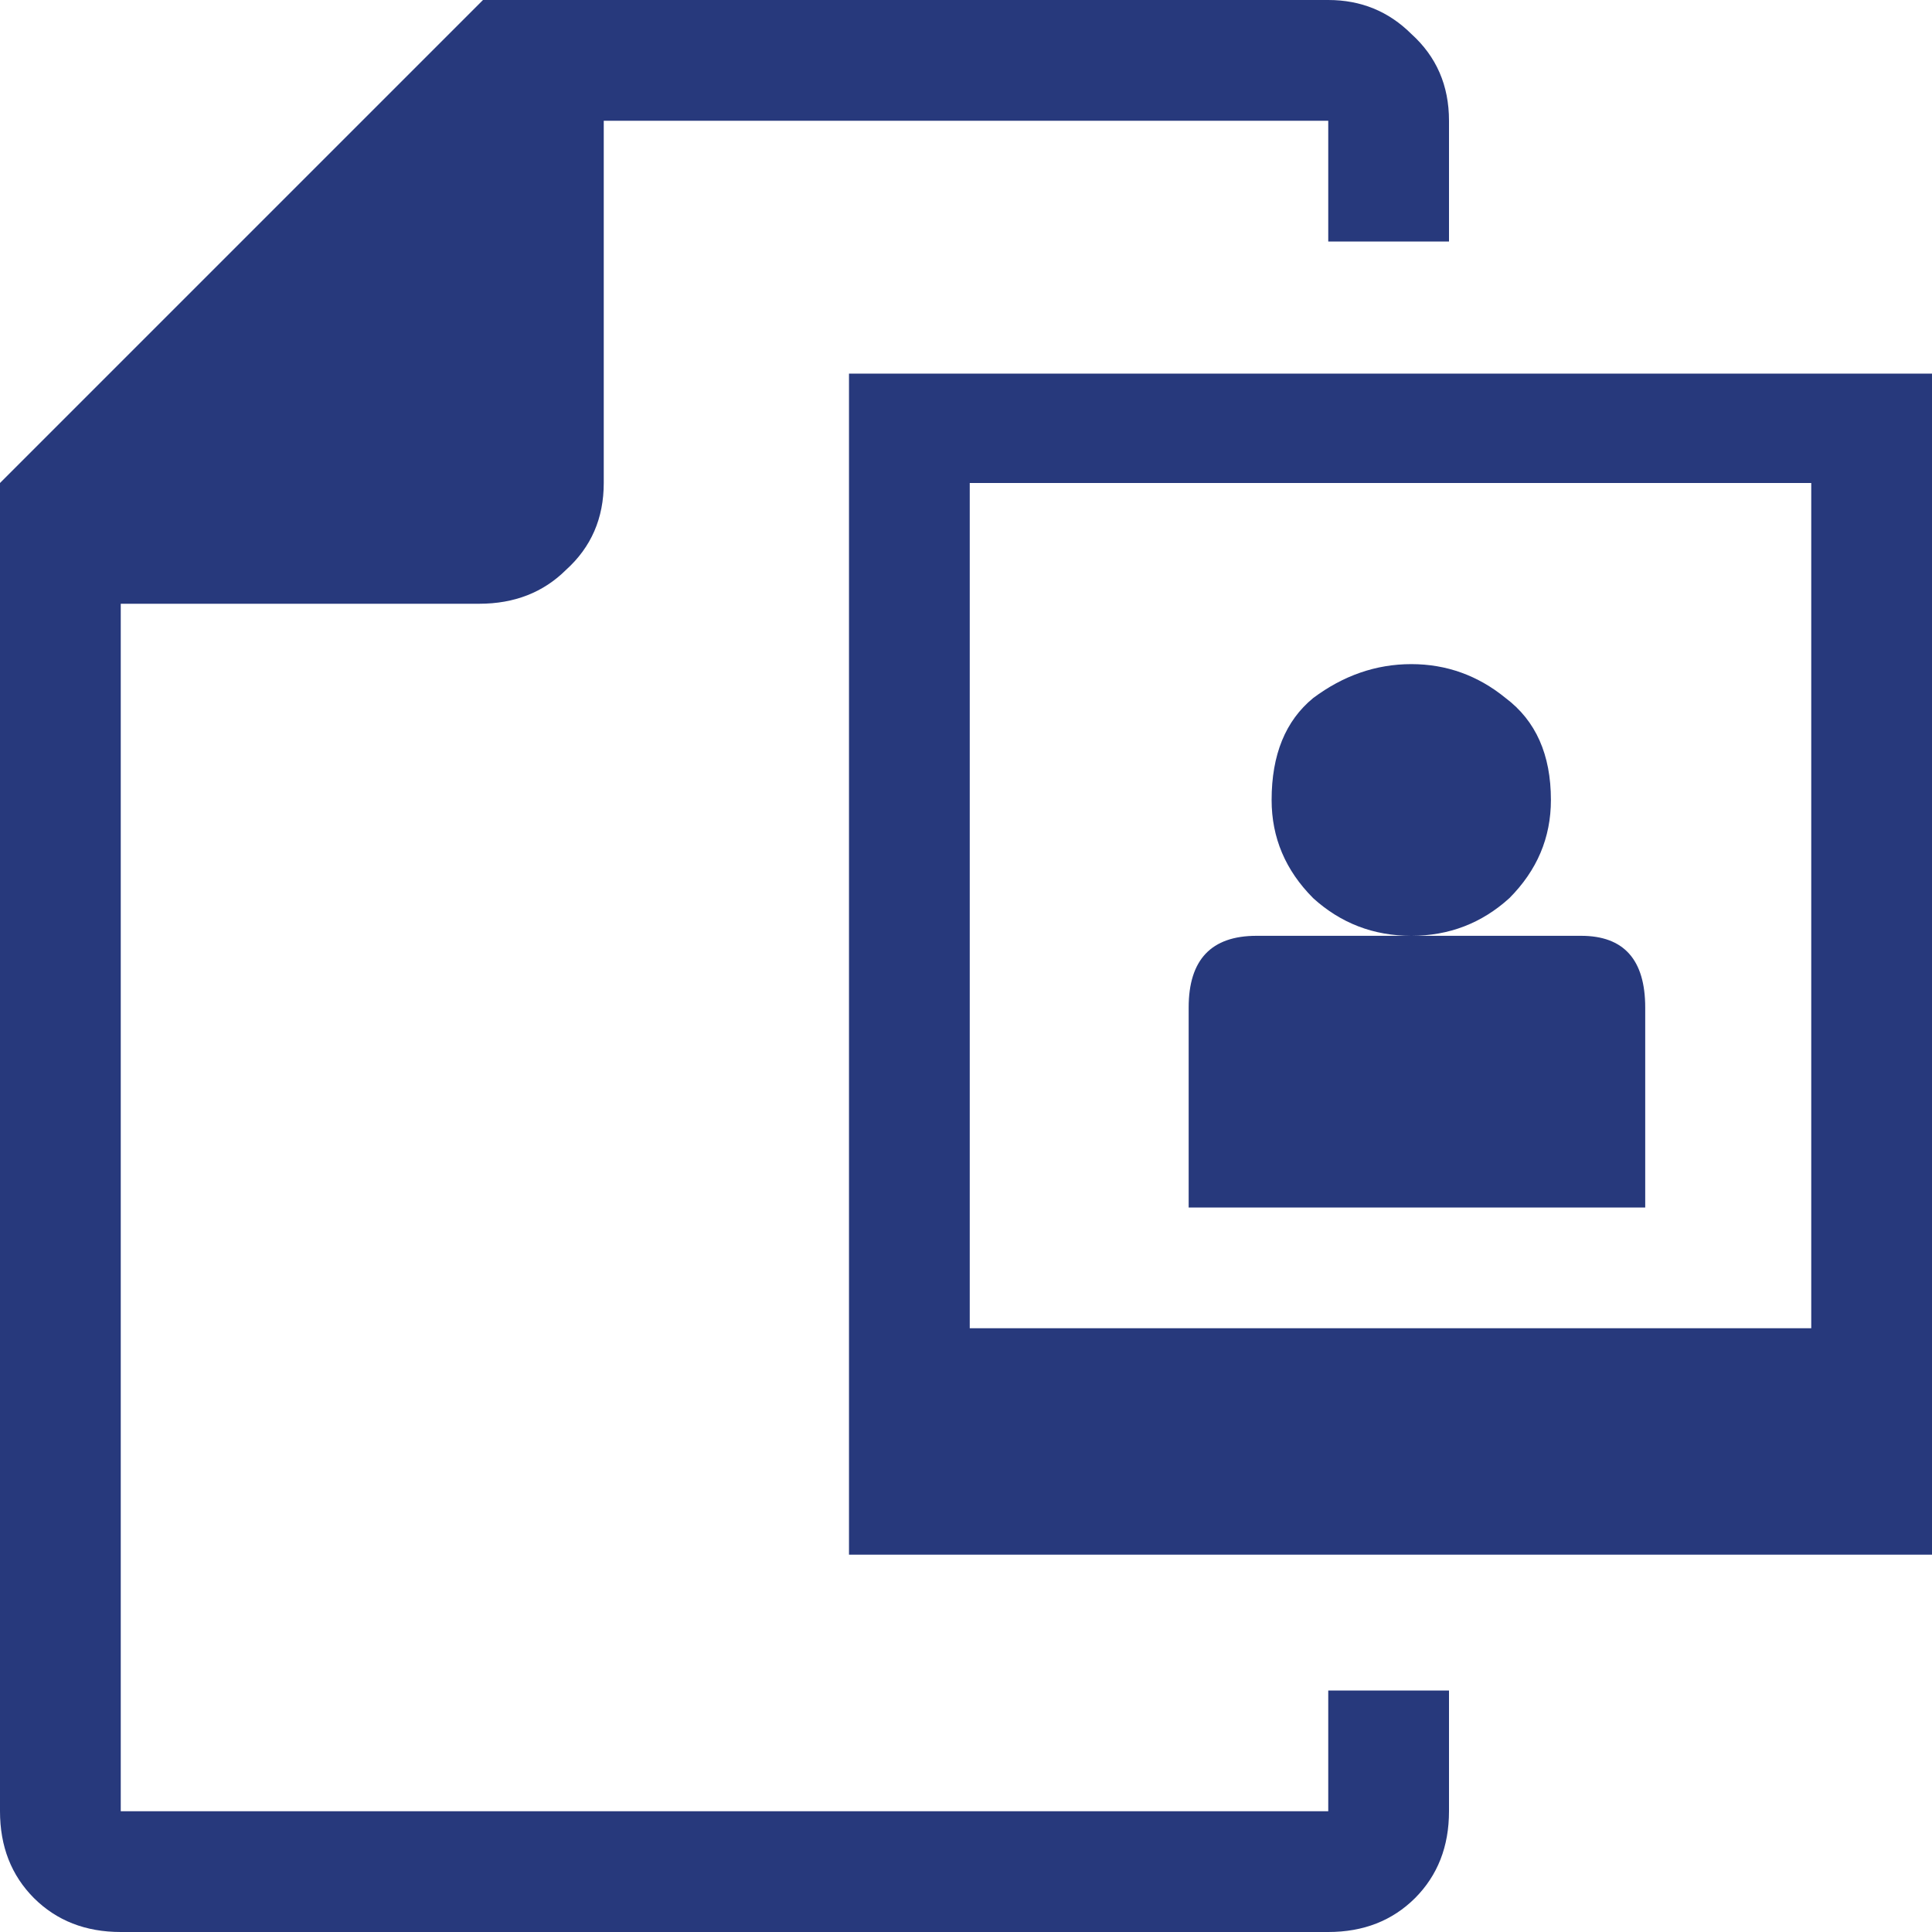
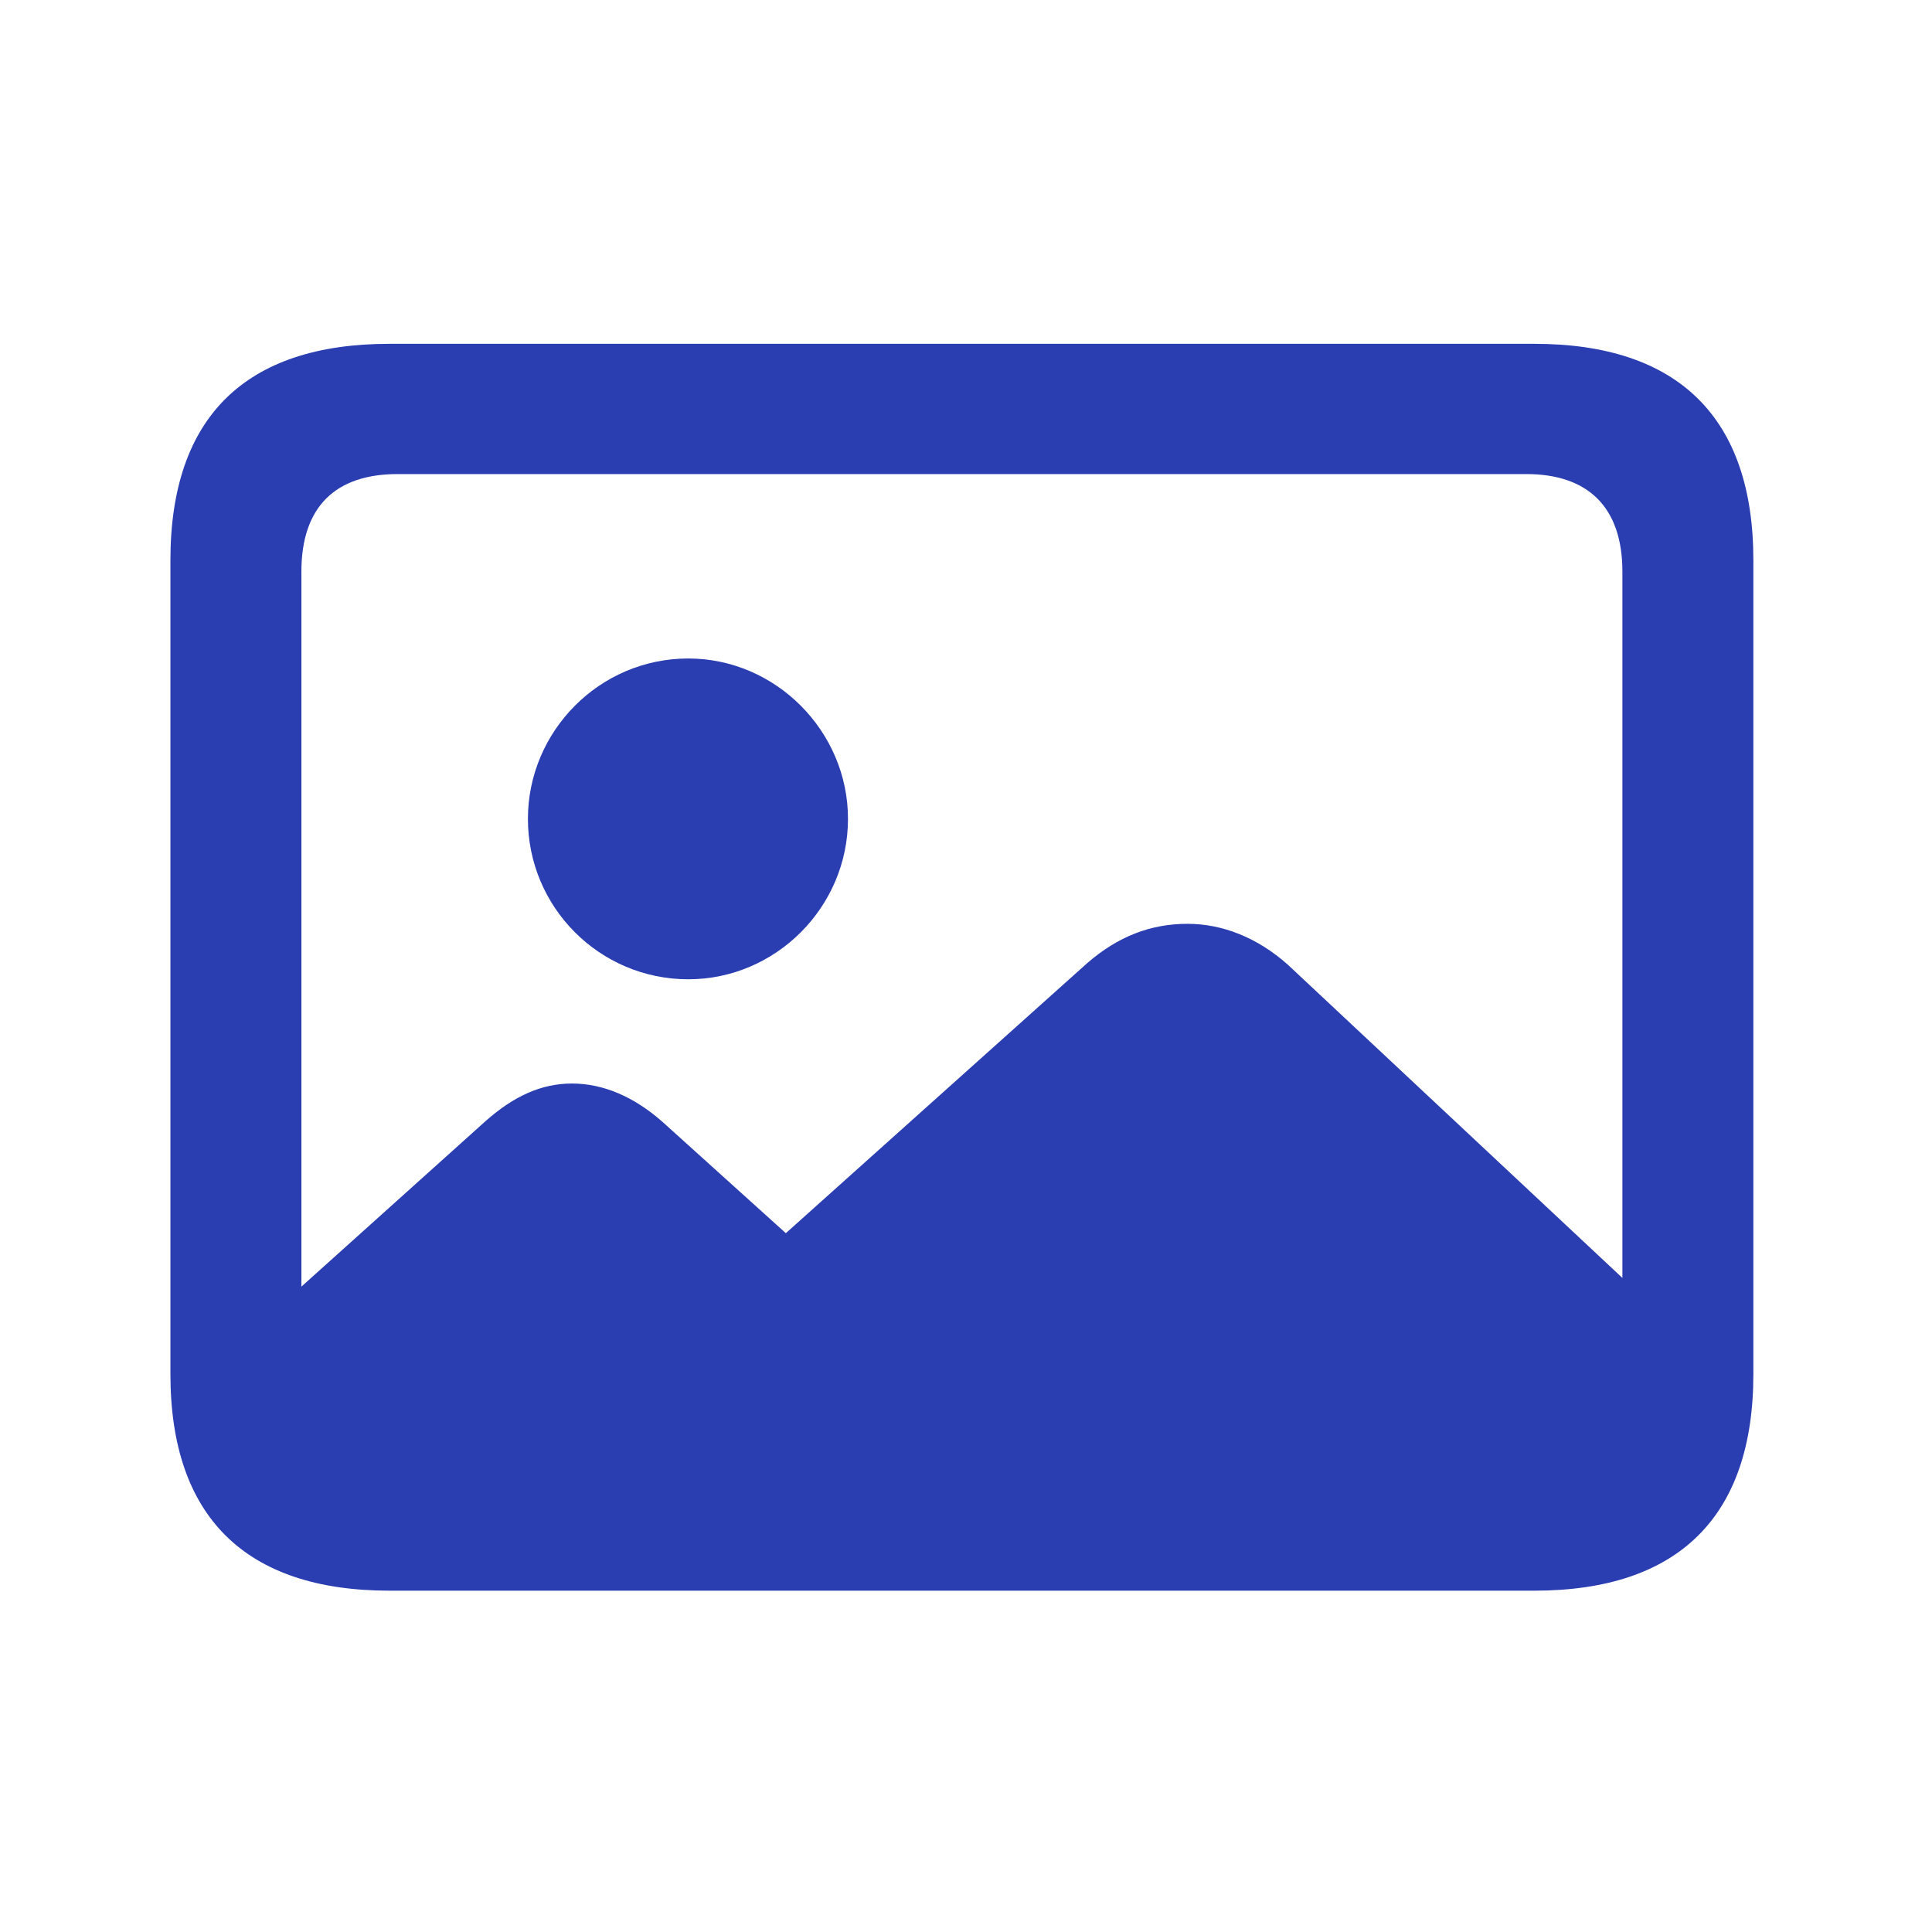
- <svg xmlns="http://www.w3.org/2000/svg" width="16" height="16" viewBox="0 0 16 16" fill="none">
-   <path d="M16 3.094V12.875H7.031V3.094H16ZM15 4H8.031V11H15V4ZM12.844 6.625C12.844 6.938 12.729 7.208 12.5 7.438C12.271 7.646 12 7.75 11.688 7.75C11.375 7.75 11.104 7.646 10.875 7.438C10.646 7.208 10.531 6.938 10.531 6.625C10.531 6.25 10.646 5.969 10.875 5.781C11.125 5.594 11.396 5.5 11.688 5.5C11.979 5.5 12.24 5.594 12.469 5.781C12.719 5.969 12.844 6.25 12.844 6.625ZM9.844 10V8.344C9.844 7.948 10.031 7.75 10.406 7.75H13.094C13.448 7.75 13.625 7.948 13.625 8.344V10H9.844ZM11 14H12V15C12 15.292 11.906 15.531 11.719 15.719C11.531 15.906 11.292 16 11 16H1C0.708 16 0.469 15.906 0.281 15.719C0.094 15.531 0 15.292 0 15V4L4 0H11C11.271 0 11.5 0.094 11.688 0.281C11.896 0.469 12 0.708 12 1V2H11V1H5V4C5 4.292 4.896 4.531 4.688 4.719C4.5 4.906 4.26 5 3.969 5H1V15H11V14Z" fill="#27397C" />
+ <svg xmlns="http://www.w3.org/2000/svg" width="24" height="24" viewBox="0 0 24 24" fill="none">
+   <path d="M4.839 19.76H19.059C20.852 19.76 21.781 18.838 21.781 17.07V6.96C21.781 5.192 20.852 4.271 19.059 4.271H4.839C3.046 4.271 2.117 5.184 2.117 6.96V17.07C2.117 18.838 3.046 19.76 4.839 19.76ZM3.744 7.101C3.744 6.296 4.167 5.889 4.939 5.889H18.959C19.723 5.889 20.154 6.296 20.154 7.101V15.875L15.996 11.982C15.622 11.65 15.19 11.476 14.751 11.476C14.294 11.476 13.887 11.633 13.505 11.965L9.762 15.319L8.226 13.933C7.877 13.626 7.496 13.46 7.105 13.46C6.724 13.46 6.383 13.617 6.035 13.924L3.744 15.983V7.101ZM8.55 12.165C9.637 12.165 10.534 11.268 10.534 10.172C10.534 9.085 9.637 8.18 8.55 8.18C7.446 8.18 6.558 9.085 6.558 10.172C6.558 11.268 7.446 12.165 8.55 12.165Z" fill="#2A3EB1" />
</svg>
